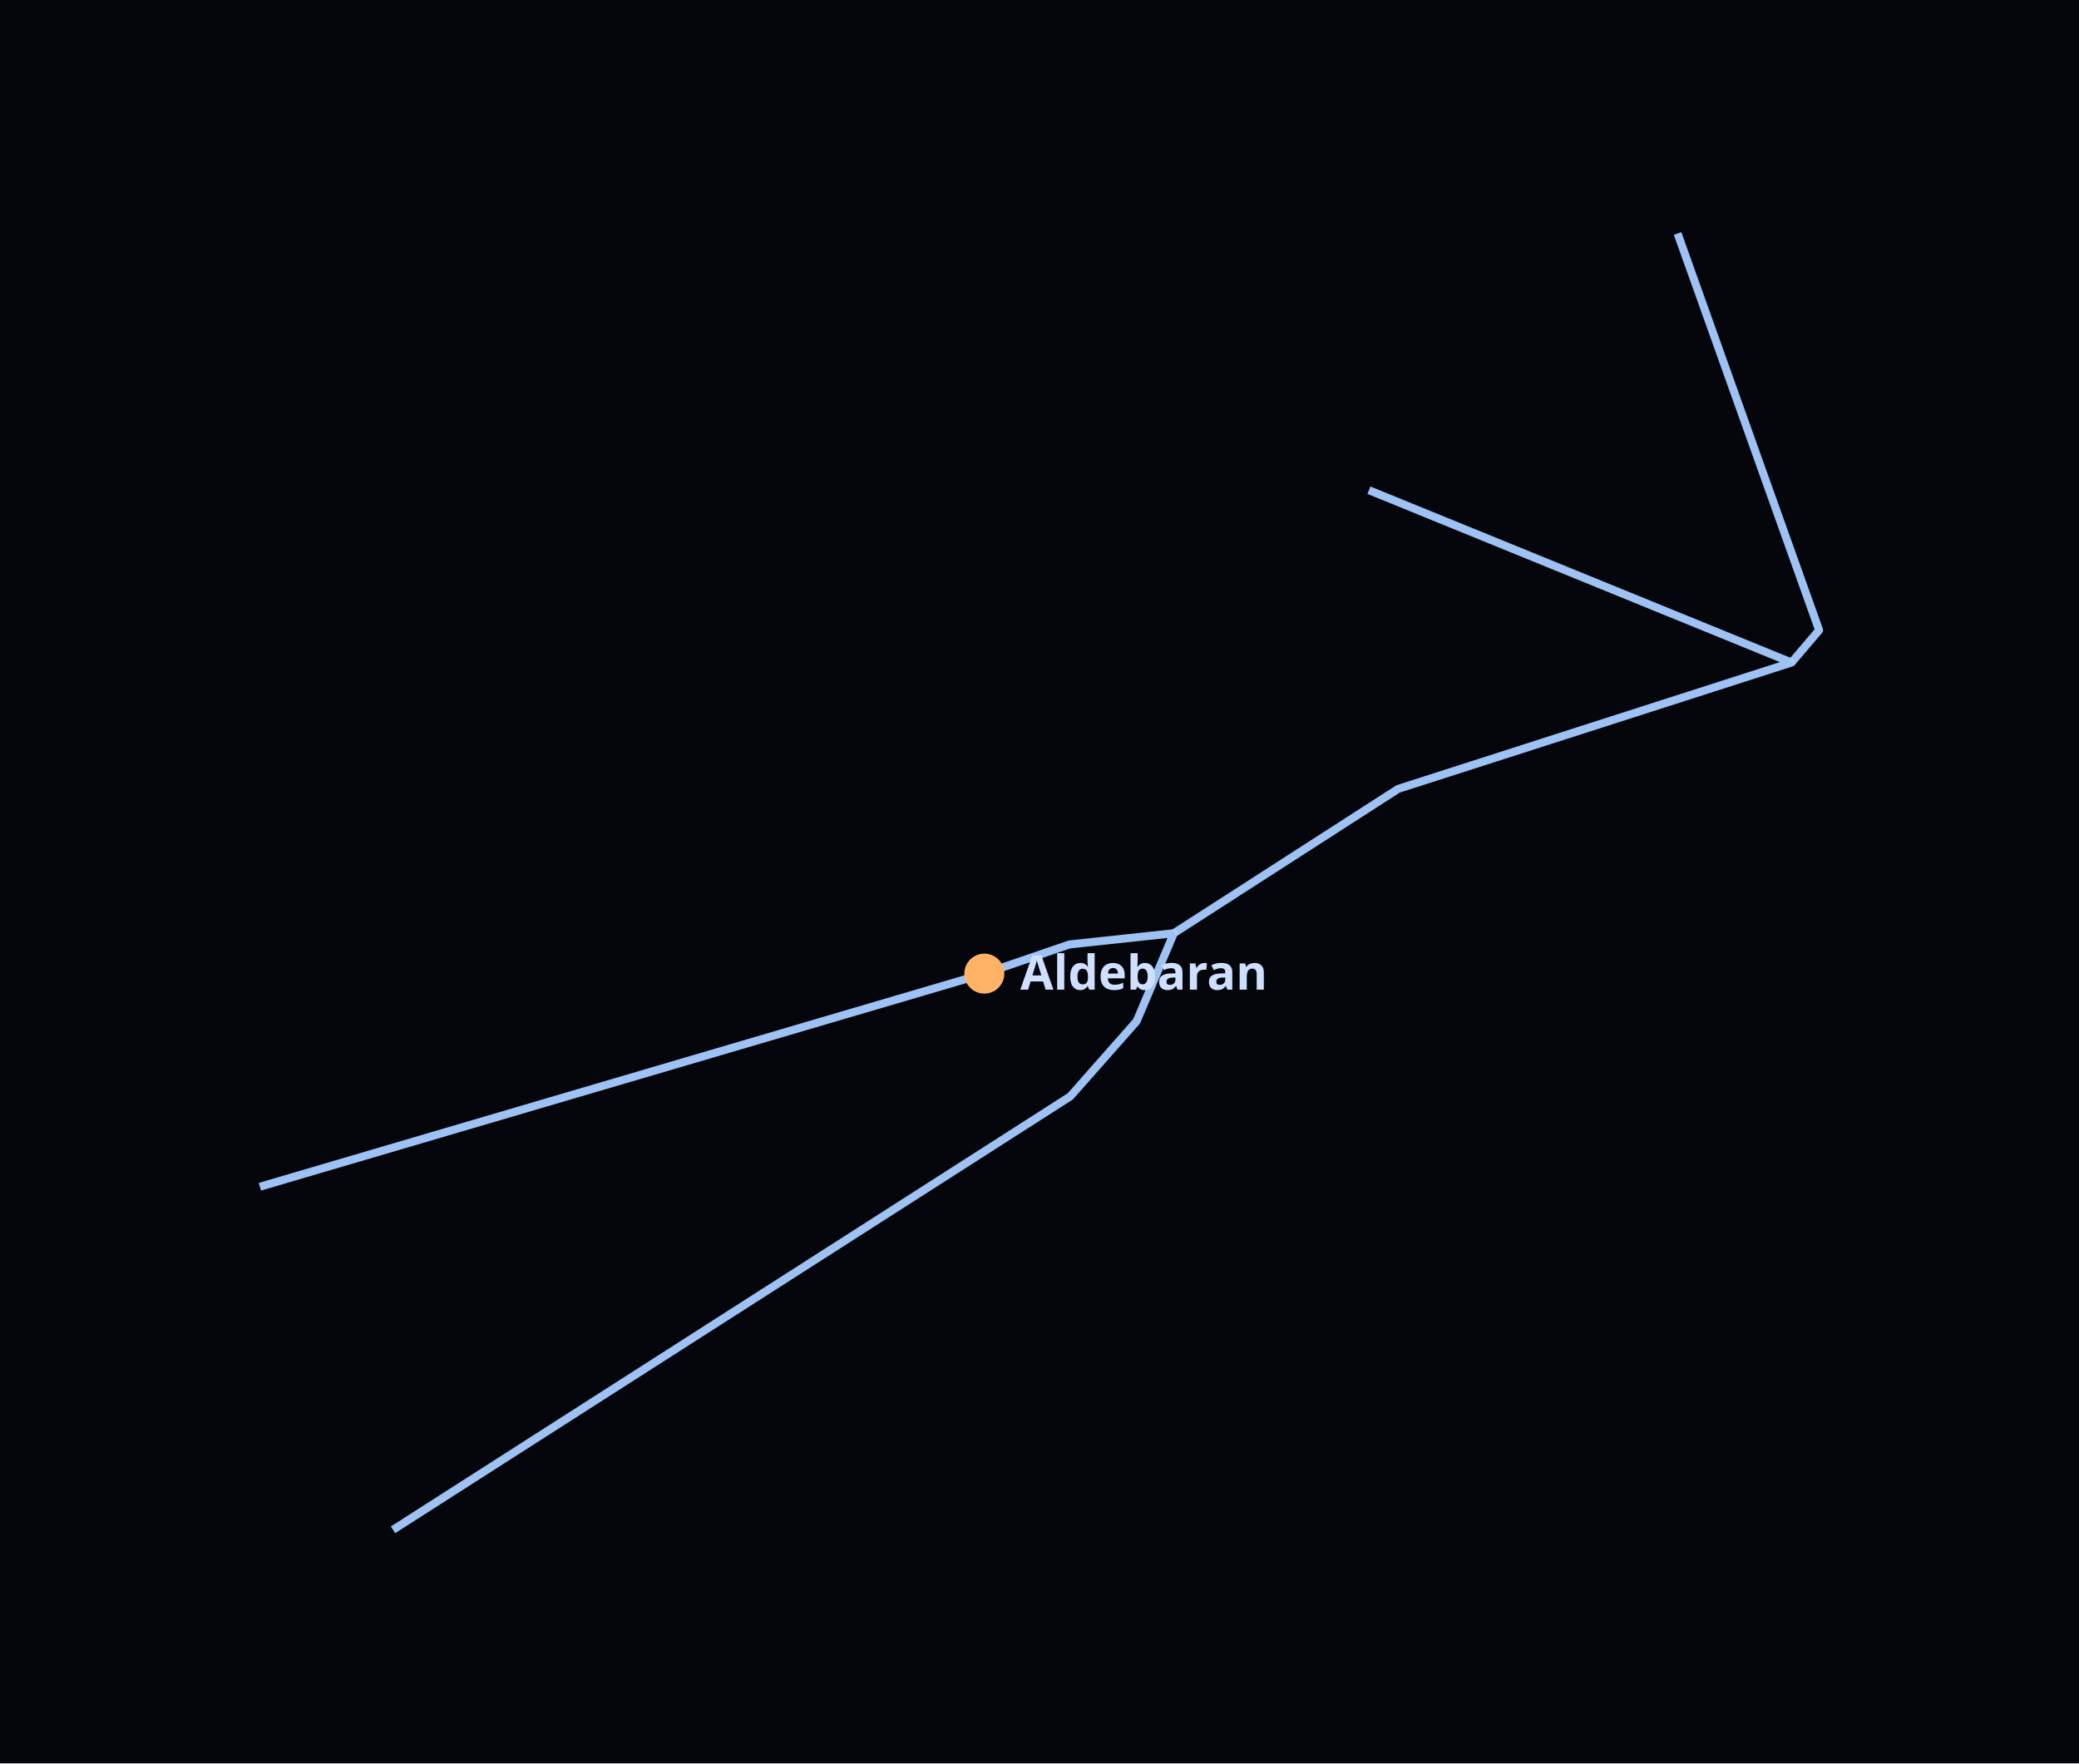
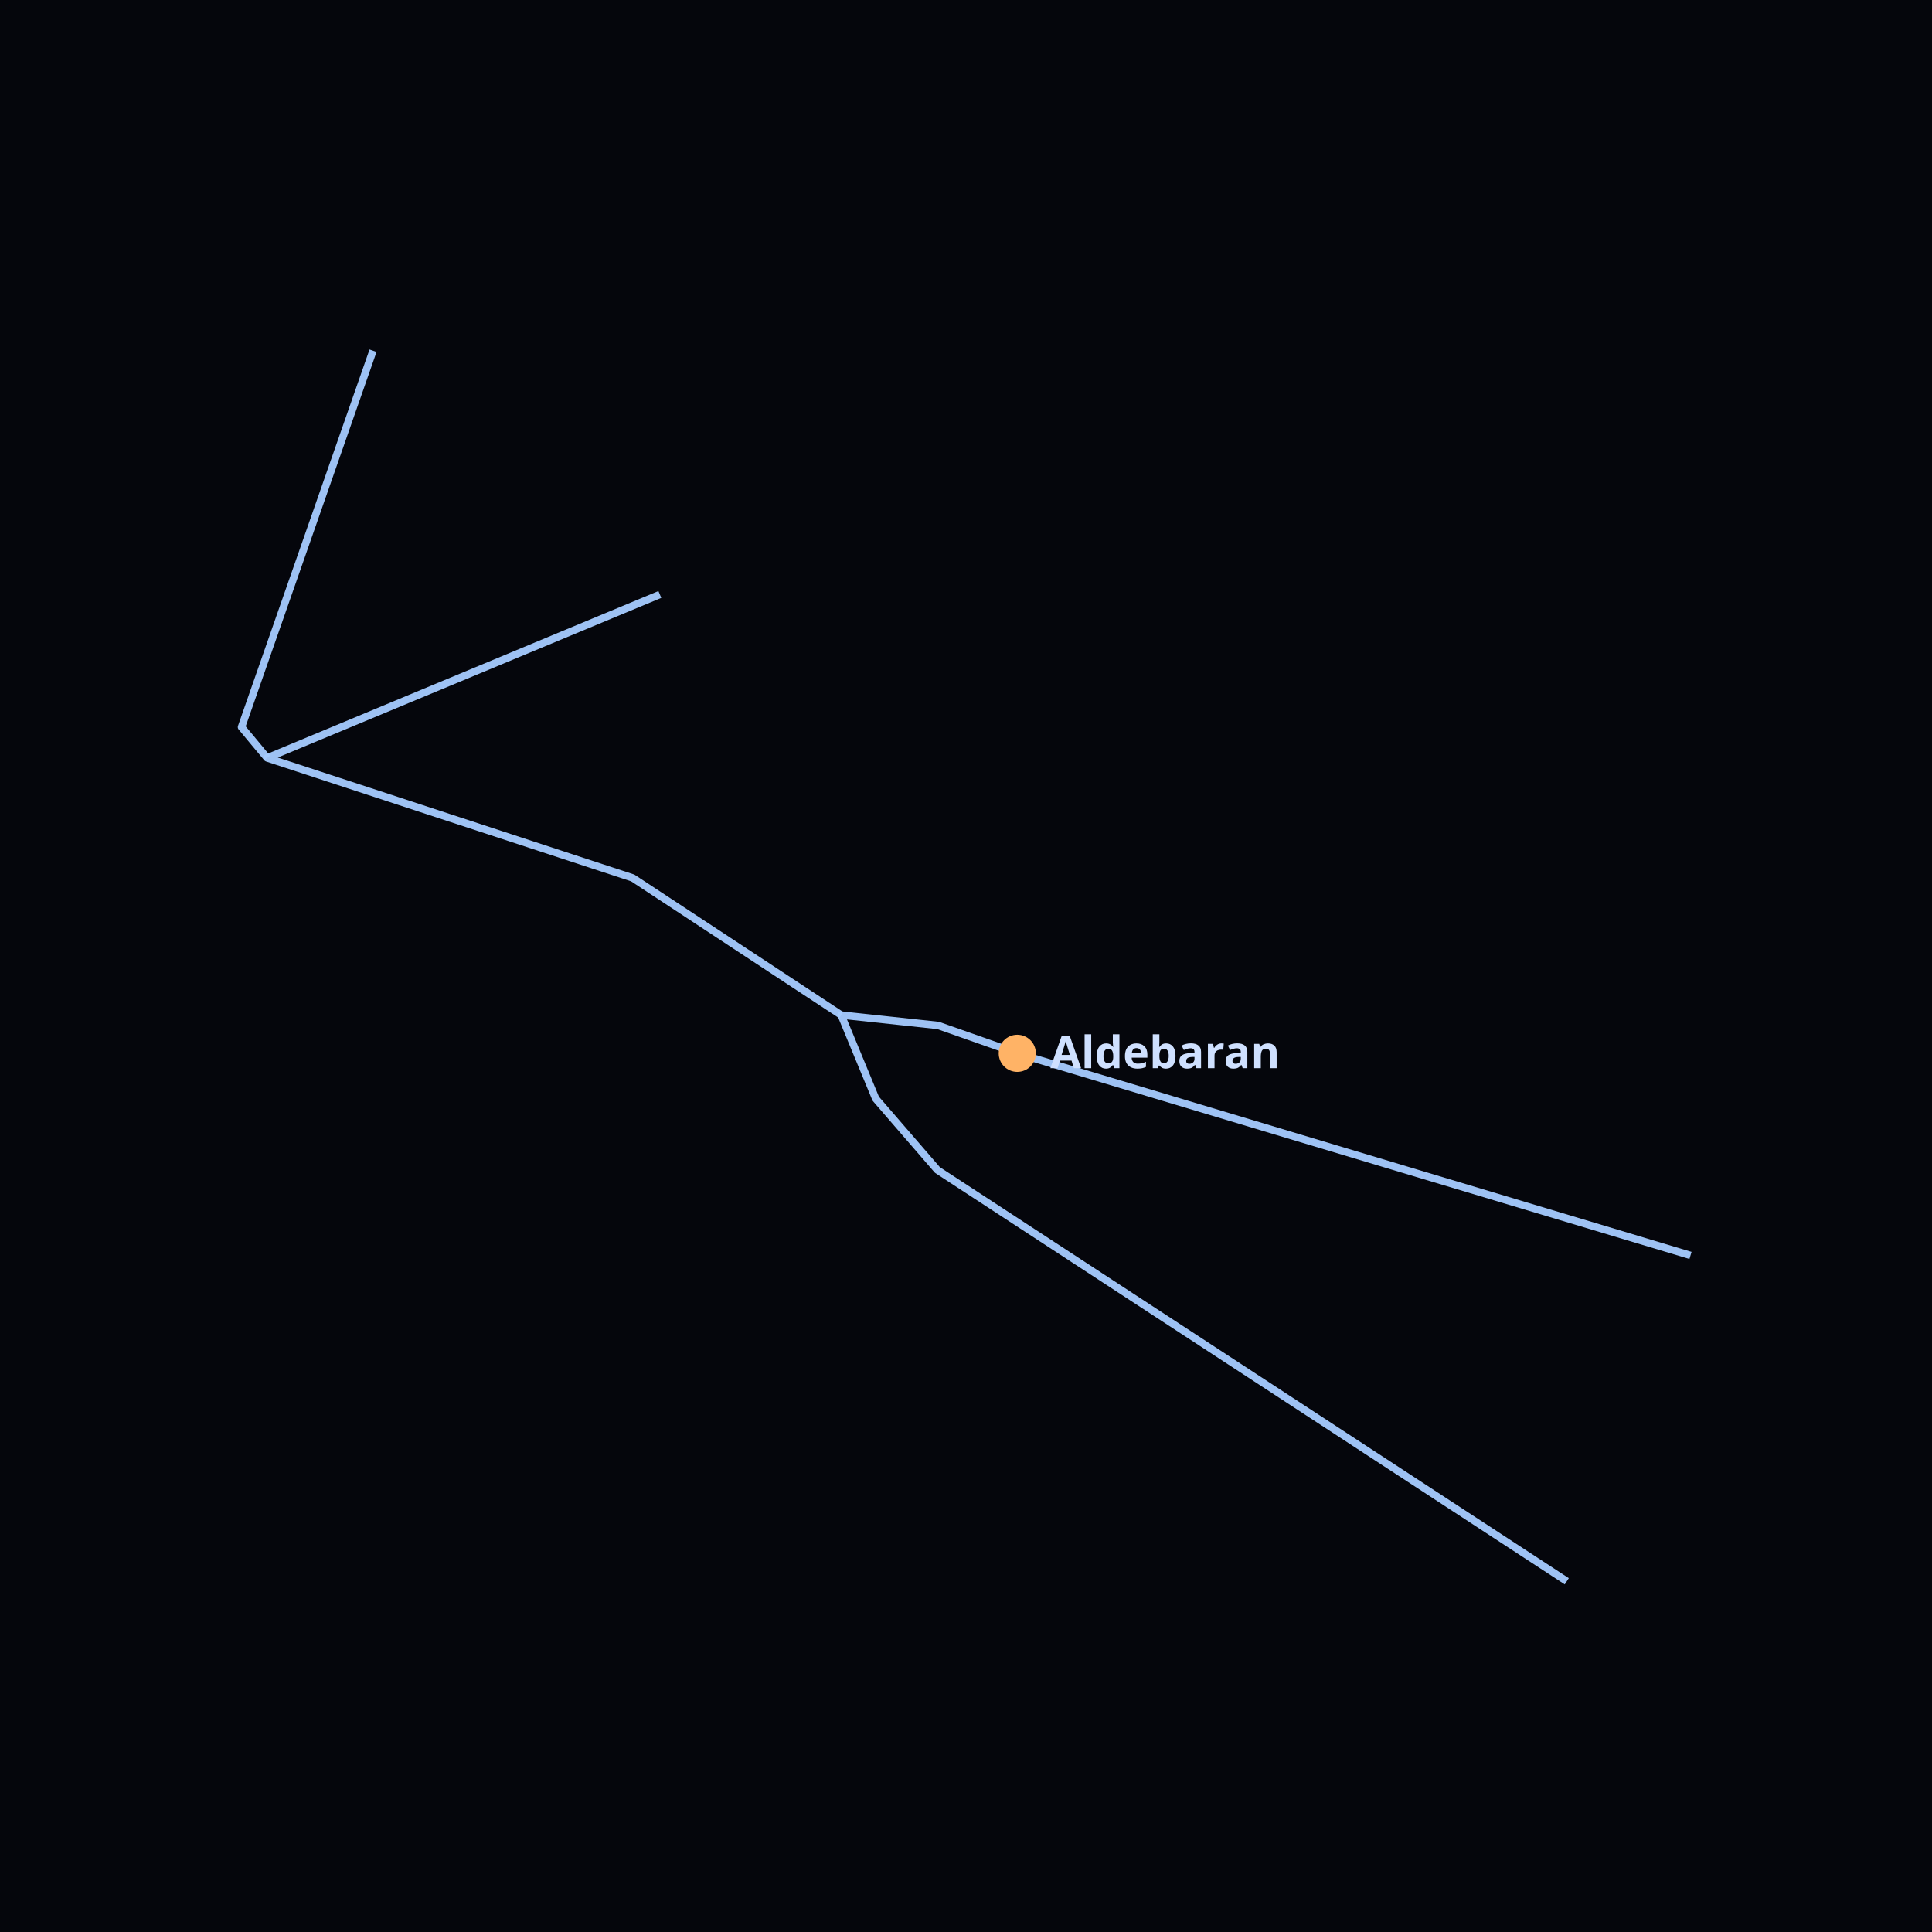
- <svg xmlns="http://www.w3.org/2000/svg" viewBox="0 0 520 441" font-family="Audiowide, Segoe UI, sans-serif">
-   <rect width="520" height="441" fill="#05060c" />
-   <polyline points="65.0,296.8 246.2,243.5 267.5,236.2 293.6,233.4 284.3,255.4 267.7,274.2 98.3,382.6" fill="none" stroke="#a6ccff" stroke-width="2.0" stroke-opacity="0.95" stroke-linejoin="round" />
-   <polyline points="293.6,233.4 349.7,197.3 448.1,165.7 342.4,122.6" fill="none" stroke="#a6ccff" stroke-width="2.0" stroke-opacity="0.95" stroke-linejoin="round" />
-   <polyline points="448.1,165.7 455.0,157.6 419.6,58.4" fill="none" stroke="#a6ccff" stroke-width="2.0" stroke-opacity="0.95" stroke-linejoin="round" />
-   <circle class="star" cx="126.5" cy="582.4" r="5.4" fill="#fff2cc" data-name="Elnath" data-meta="mag 0.08" />
-   <text x="135.9" y="586.4" fill="#cfe0ff" font-size="12" font-weight="bold">Elnath</text>
-   <circle class="star" cx="246.2" cy="243.5" r="5.0" fill="#ffb366" data-name="Aldebaran" data-meta="mag 0.87" />
-   <text x="255.2" y="247.5" fill="#cfe0ff" font-size="12" font-weight="bold">Aldebaran</text>
+ <svg xmlns="http://www.w3.org/2000/svg" viewBox="0 0 520 520" font-family="Audiowide, Segoe UI, sans-serif">
+   <rect width="520" height="520" fill="#05060c" />
+   <polyline points="455.0,337.9 273.8,283.5 252.5,276.0 226.4,273.2 235.7,295.7 252.3,314.9 421.7,425.6" fill="none" stroke="#a6ccff" stroke-width="2.0" stroke-opacity="0.95" stroke-linejoin="round" />
+   <polyline points="226.4,273.2 170.3,236.3 71.9,204.0 177.6,160.0" fill="none" stroke="#a6ccff" stroke-width="2.0" stroke-opacity="0.95" stroke-linejoin="round" />
+   <polyline points="71.9,204.0 65.0,195.7 100.4,94.4" fill="none" stroke="#a6ccff" stroke-width="2.0" stroke-opacity="0.95" stroke-linejoin="round" />
+   <circle class="star" cx="393.5" cy="629.9" r="5.4" fill="#fff2cc" data-name="Elnath" data-meta="mag 0.08" />
+   <text x="402.8" y="633.9" fill="#cfe0ff" font-size="12" font-weight="bold">Elnath</text>
+   <circle class="star" cx="273.8" cy="283.5" r="5.0" fill="#ffb366" data-name="Aldebaran" data-meta="mag 0.87" />
+   <text x="282.7" y="287.5" fill="#cfe0ff" font-size="12" font-weight="bold">Aldebaran</text>
</svg>
